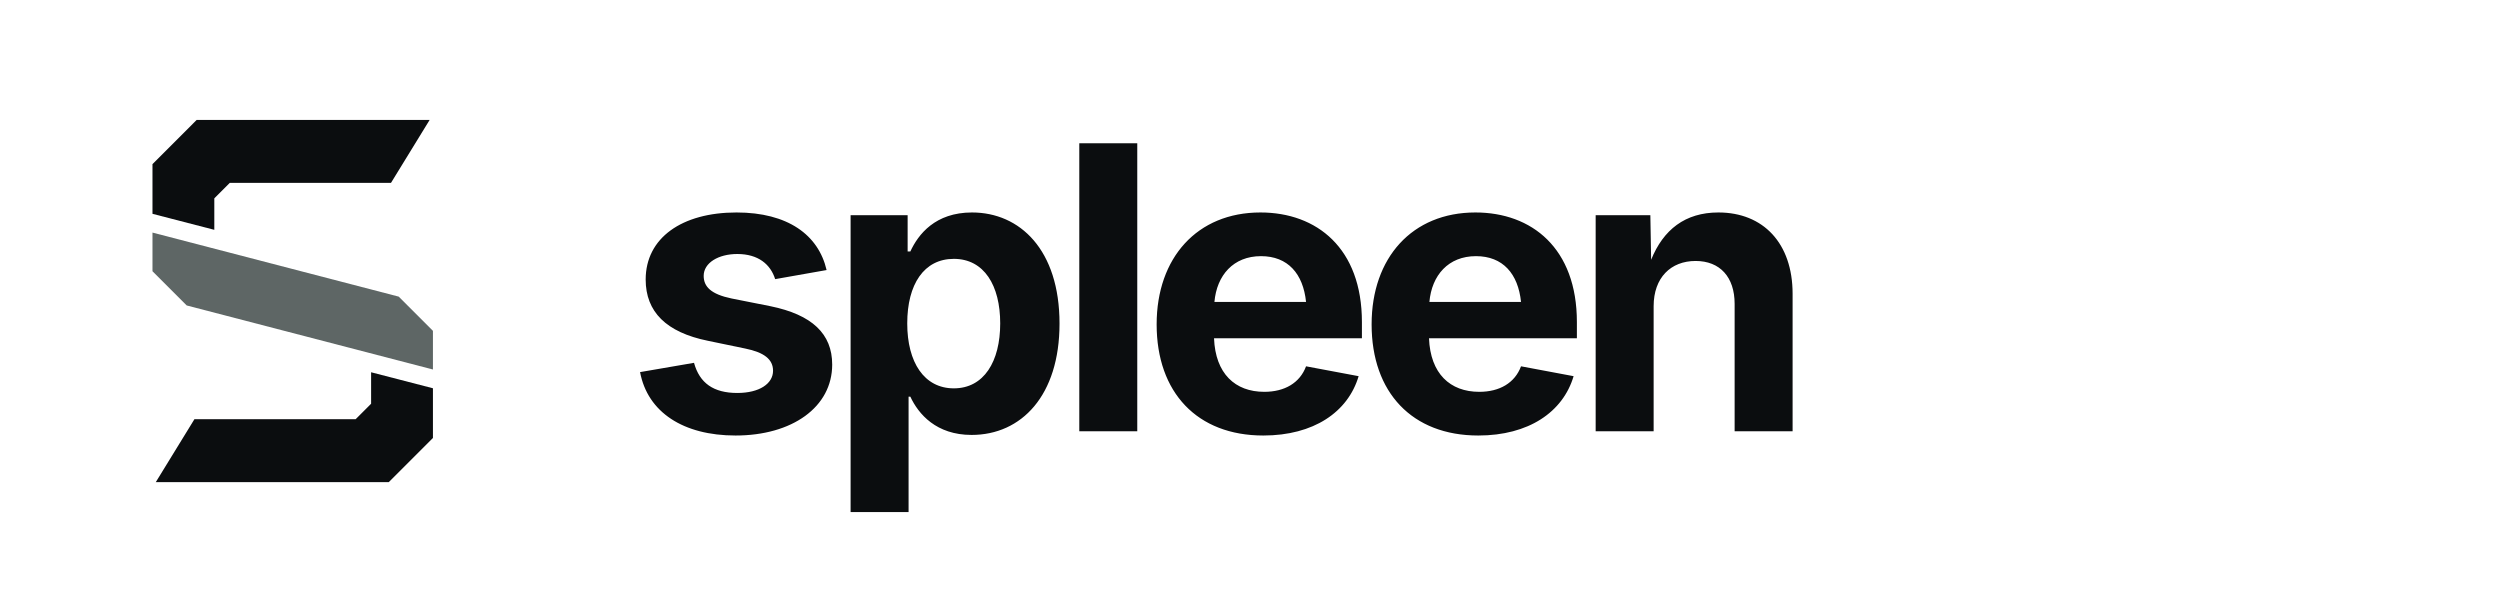
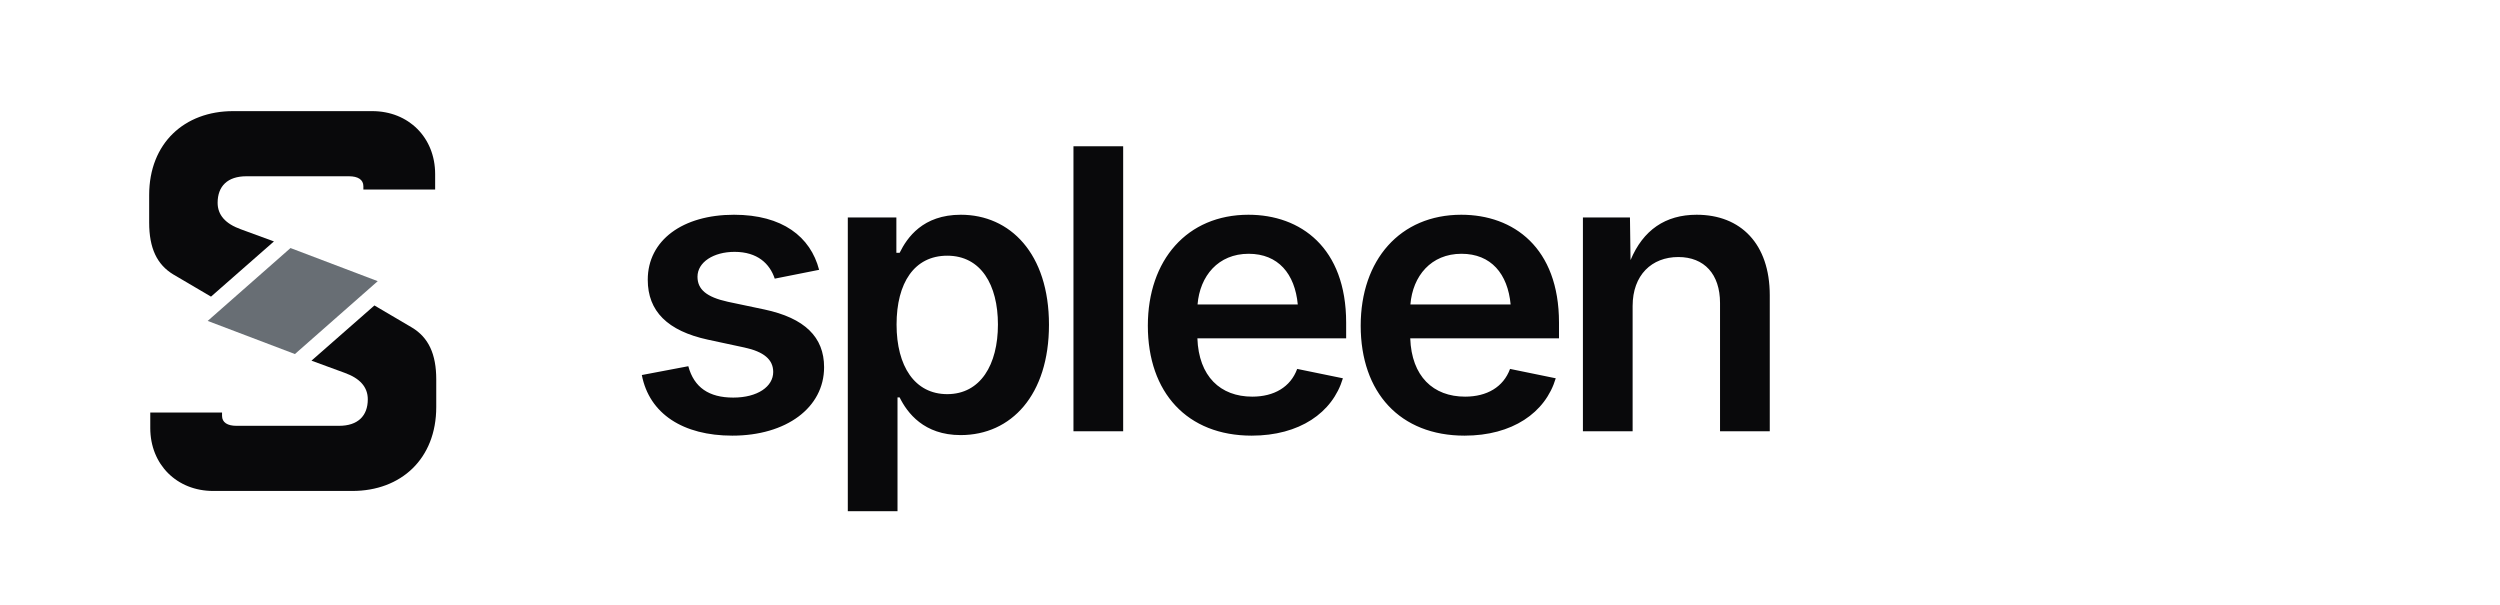
<svg xmlns="http://www.w3.org/2000/svg" viewBox="0 0 1200 290" width="1200" height="290">
  <g transform="translate(8 12) scale(.265)">
-     <path d="M 326 172 H 748 L 678 286 H 386 L 358 314 V 371 L 246 342 V 252 Z" fill="#0B0D0F" />
-     <path d="M 246 376 L 692 492 L 754 554 V 624 L 308 508 L 246 446 Z" fill="#5E6665" />
-     <path d="M 674 828 H 252 L 322 714 H 614 L 642 686 V 629 L 754 658 V 748 Z" fill="#0B0D0F" />
+     <path d="M 392 156 H 644 C 710 156 758 204 758 270 V 298 H 628 V 292 C 628 280 618 274 602 274 H 416 C 382 274 364 292 364 322 C 364 344 378 360 406 370 L 466 392 L 352 492 L 284 452 C 254 434 240 404 240 358 V 308 C 240 214 304 156 392 156 Z" fill="#09090B" />
+     <path d="M 496 404 L 654 464 L 504 596 L 346 536 Z" fill="#686E74" />
+     <path d="M 608 844 H 356 C 290 844 242 796 242 730 V 702 H 372 V 708 C 372 720 382 726 398 726 H 584 C 618 726 636 708 636 678 C 636 656 622 640 594 630 L 534 608 L 648 508 L 716 548 C 746 566 760 596 760 642 V 692 C 760 786 696 844 608 844 Z" fill="#09090B" />
  </g>
-   <text x="300" y="207" font-family="Geist Variable, Inter, Segoe UI, sans-serif" font-weight="650" font-size="190" letter-spacing="-10" fill="#0B0D0F">spleen</text>
+   <text x="300" y="207" font-family="Geist Variable, Inter, Segoe UI, sans-serif" font-weight="600" font-size="188" letter-spacing="-9" fill="#09090B">spleen</text>
</svg>
